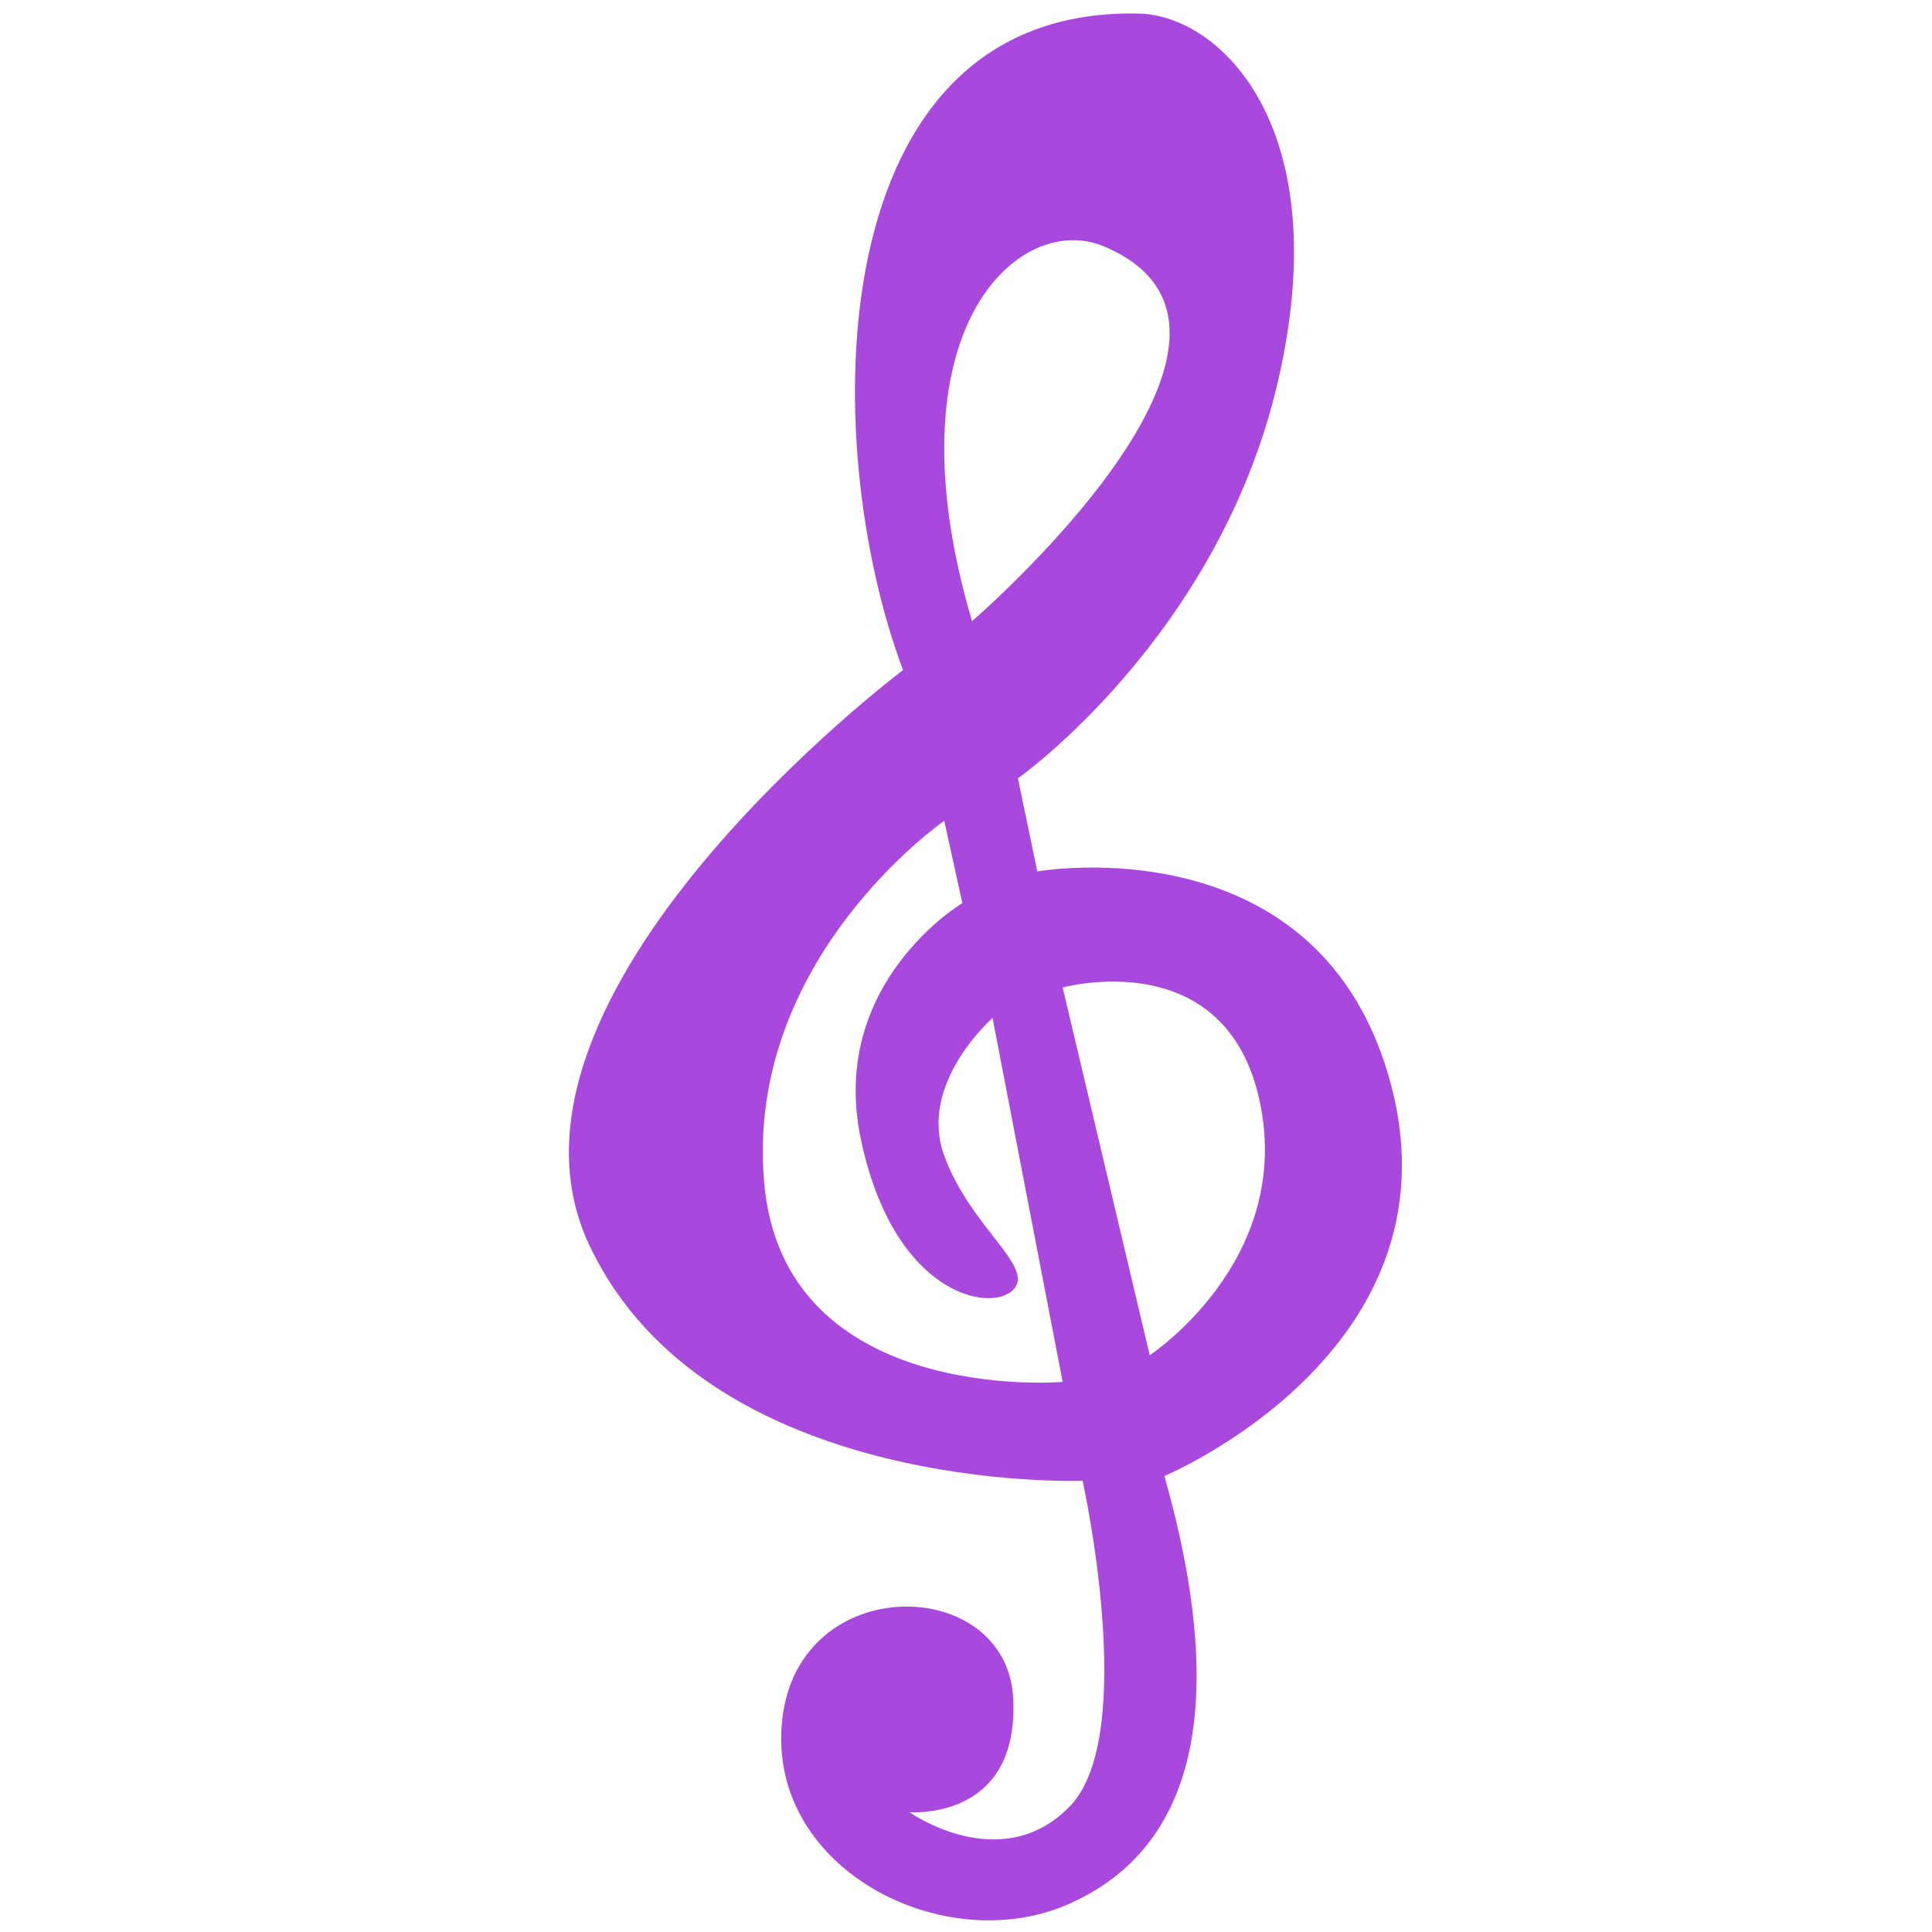
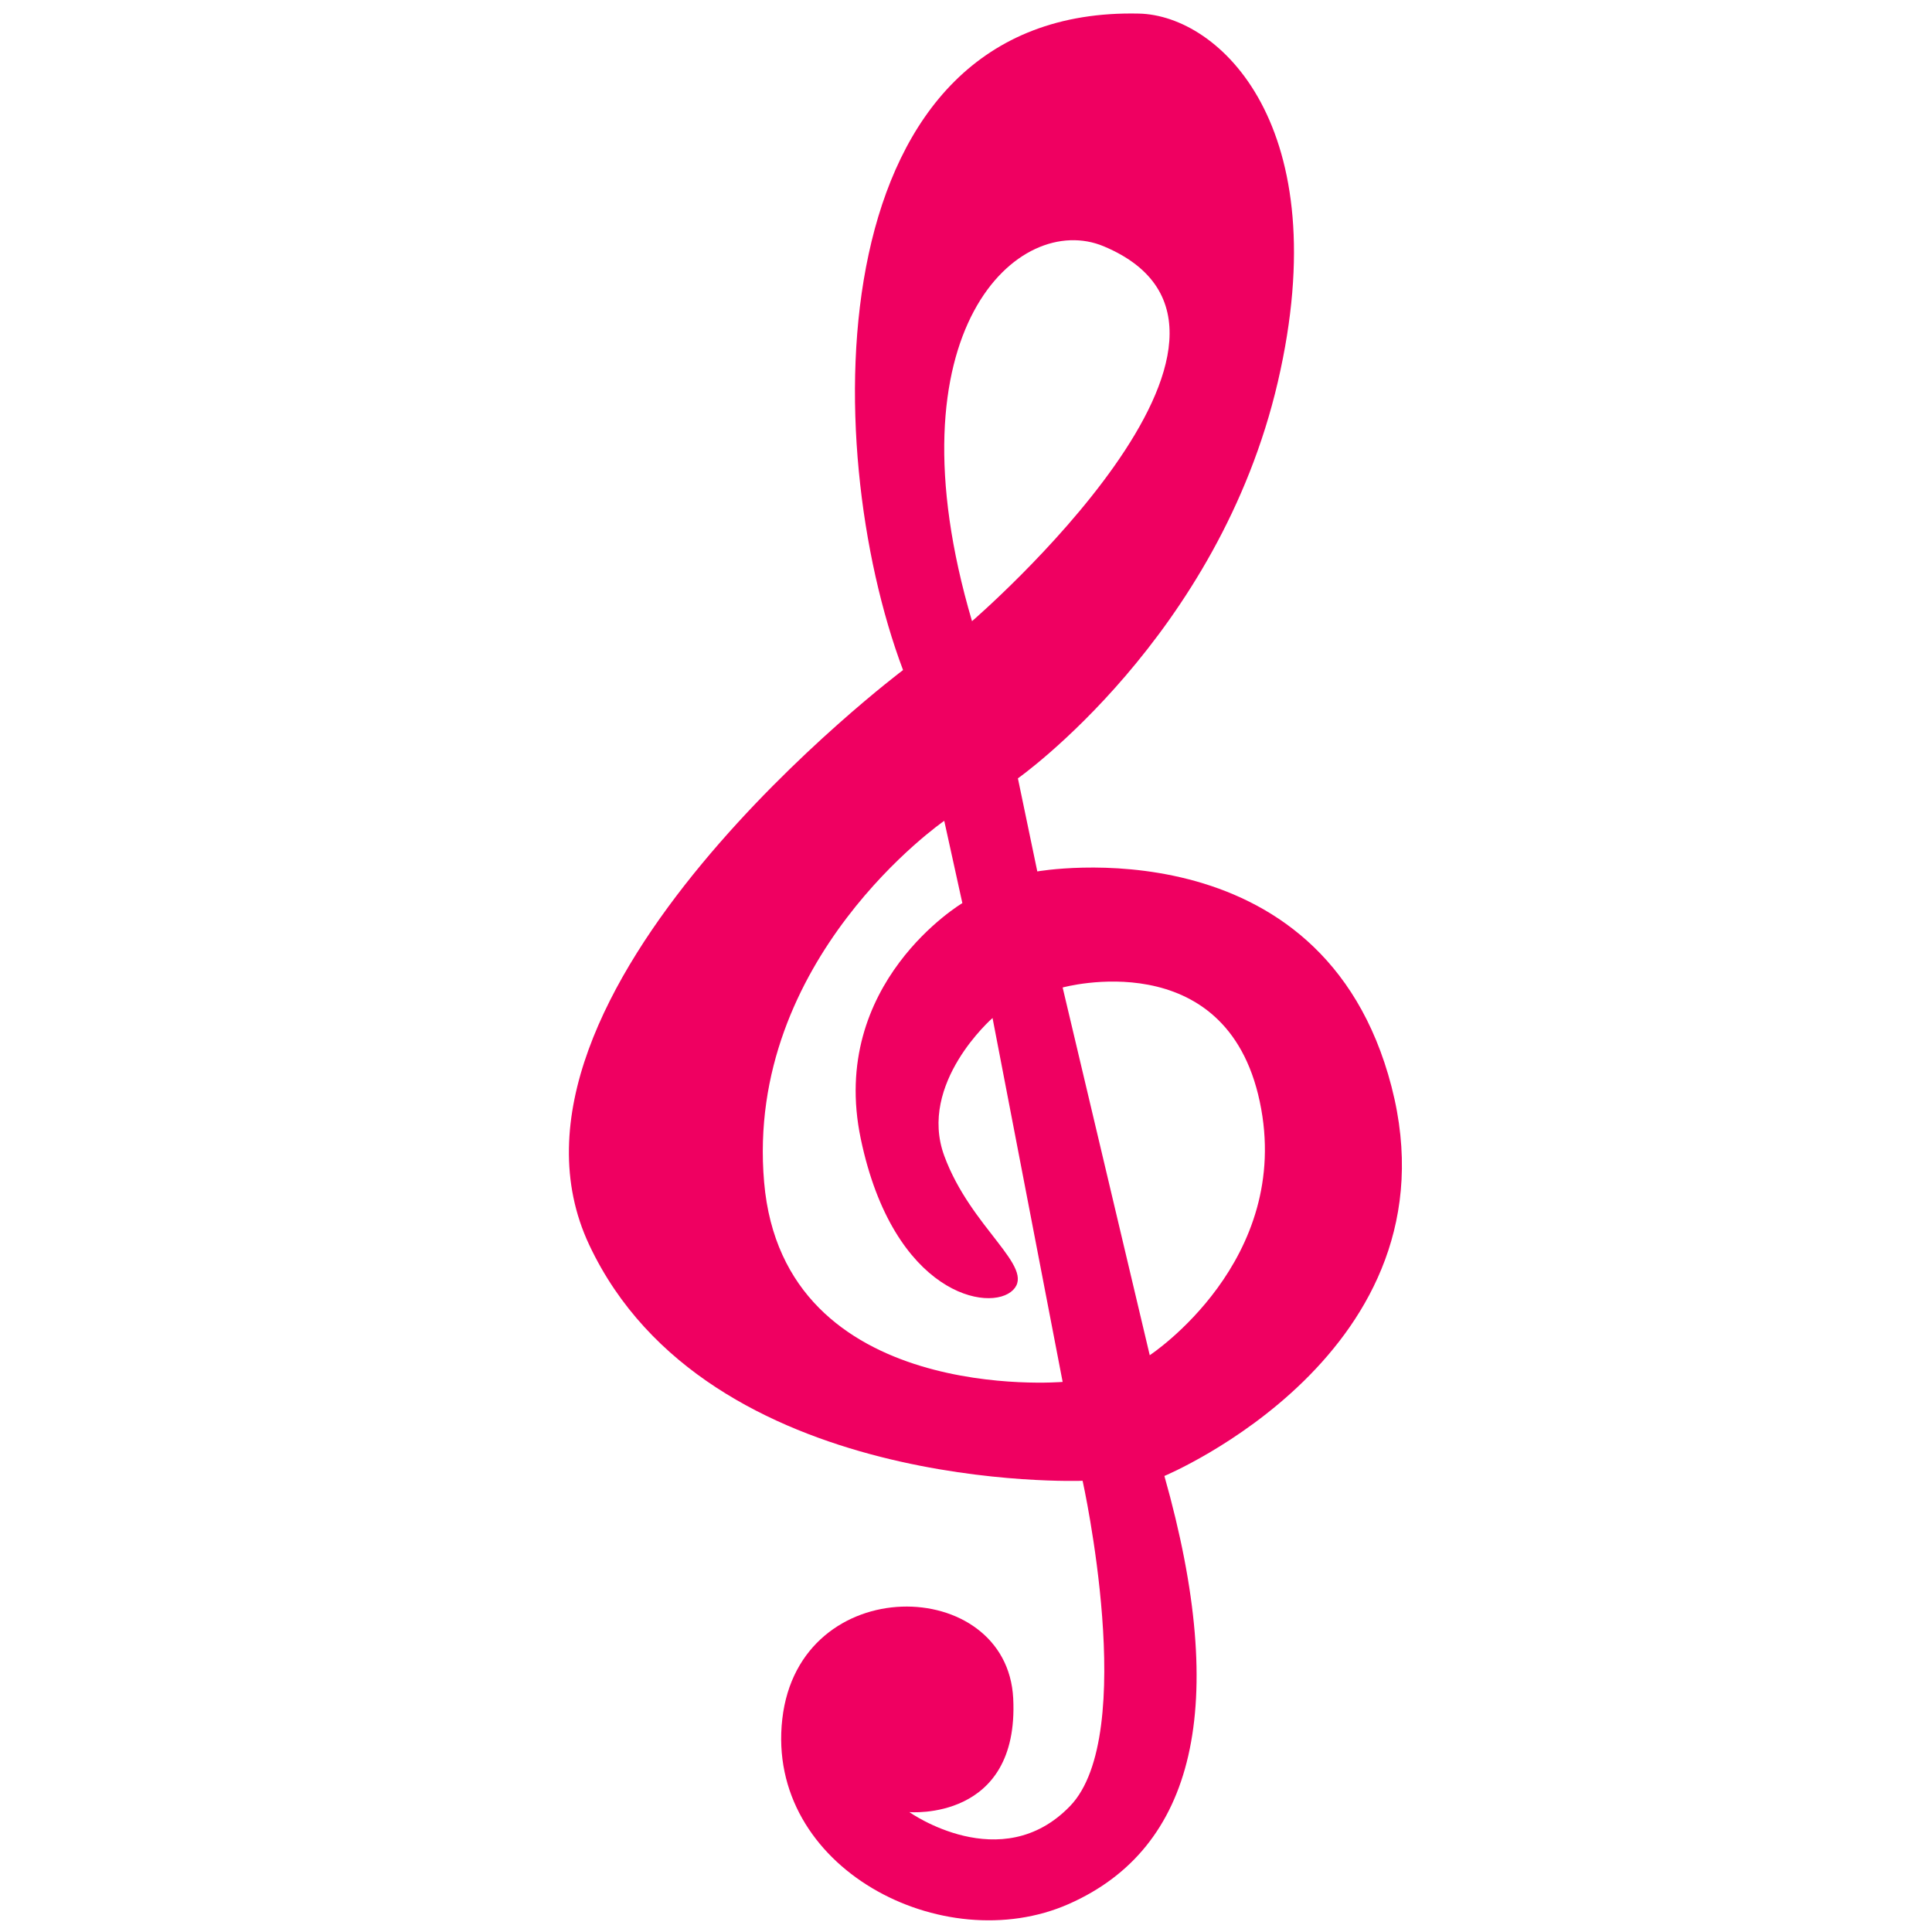
<svg xmlns="http://www.w3.org/2000/svg" width="500" zoomAndPan="magnify" viewBox="0 0 375 375" height="500" preserveAspectRatio="xMidYMid meet" version="1.0">
-   <path fill="#a948dd" d="M 270.094 210.918 C 256.723 159.281 201.34 169.145 201.34 169.145 L 197.574 151.078 C 197.574 151.078 236.535 123.617 248.035 74.094 C 259.535 24.574 236.77 2.977 221.059 2.637 C 158.766 1.227 158.73 86.105 175.281 130.059 C 175.281 130.059 91.504 193.074 114.379 241.656 C 137.258 290.238 210.133 287.418 210.133 287.418 C 210.133 287.418 221.059 336.695 207.703 350.551 C 194.348 364.41 176.496 351.727 176.496 351.727 C 176.496 351.727 197.855 353.598 196.664 329.66 C 195.473 305.723 155.141 304.773 151.844 333.648 C 148.547 362.52 183.059 380.348 207.469 369.555 C 231.875 358.762 238.684 331.305 226.008 286.484 C 225.977 286.492 283.473 262.555 270.094 210.918 Z M 214.242 47.812 C 253.867 64.434 188.668 120.57 188.668 120.57 C 171.996 64.012 197.793 40.902 214.242 47.812 Z M 148.316 229.465 C 144.543 186.062 183.277 159.32 183.277 159.32 L 186.793 175.293 C 186.793 175.293 160.734 190.773 167.078 221.055 C 173.422 251.34 192.199 254.848 196.633 250.391 C 201.066 245.934 188.449 238.414 183.277 224.336 C 178.109 210.262 192.652 197.594 192.652 197.594 L 206.258 268.227 C 206.258 268.227 152.047 272.879 148.316 229.465 Z M 223.164 263.047 L 206.258 191.672 C 206.258 191.672 237.945 182.902 244.516 213.809 C 251.09 244.719 223.164 263.047 223.164 263.047 Z M 223.164 263.047 " fill-opacity="1" fill-rule="nonzero" />
+   <path fill="#ef0061" d="M 270.094 210.918 C 256.723 159.281 201.34 169.145 201.34 169.145 L 197.574 151.078 C 197.574 151.078 236.535 123.617 248.035 74.094 C 259.535 24.574 236.77 2.977 221.059 2.637 C 158.766 1.227 158.73 86.105 175.281 130.059 C 175.281 130.059 91.504 193.074 114.379 241.656 C 137.258 290.238 210.133 287.418 210.133 287.418 C 210.133 287.418 221.059 336.695 207.703 350.551 C 194.348 364.41 176.496 351.727 176.496 351.727 C 176.496 351.727 197.855 353.598 196.664 329.66 C 195.473 305.723 155.141 304.773 151.844 333.648 C 148.547 362.52 183.059 380.348 207.469 369.555 C 231.875 358.762 238.684 331.305 226.008 286.484 C 225.977 286.492 283.473 262.555 270.094 210.918 Z M 214.242 47.812 C 253.867 64.434 188.668 120.57 188.668 120.57 C 171.996 64.012 197.793 40.902 214.242 47.812 Z M 148.316 229.465 C 144.543 186.062 183.277 159.32 183.277 159.32 L 186.793 175.293 C 186.793 175.293 160.734 190.773 167.078 221.055 C 173.422 251.34 192.199 254.848 196.633 250.391 C 201.066 245.934 188.449 238.414 183.277 224.336 C 178.109 210.262 192.652 197.594 192.652 197.594 L 206.258 268.227 C 206.258 268.227 152.047 272.879 148.316 229.465 Z M 223.164 263.047 L 206.258 191.672 C 206.258 191.672 237.945 182.902 244.516 213.809 C 251.09 244.719 223.164 263.047 223.164 263.047 Z M 223.164 263.047 " fill-opacity="1" fill-rule="nonzero" />
</svg>
